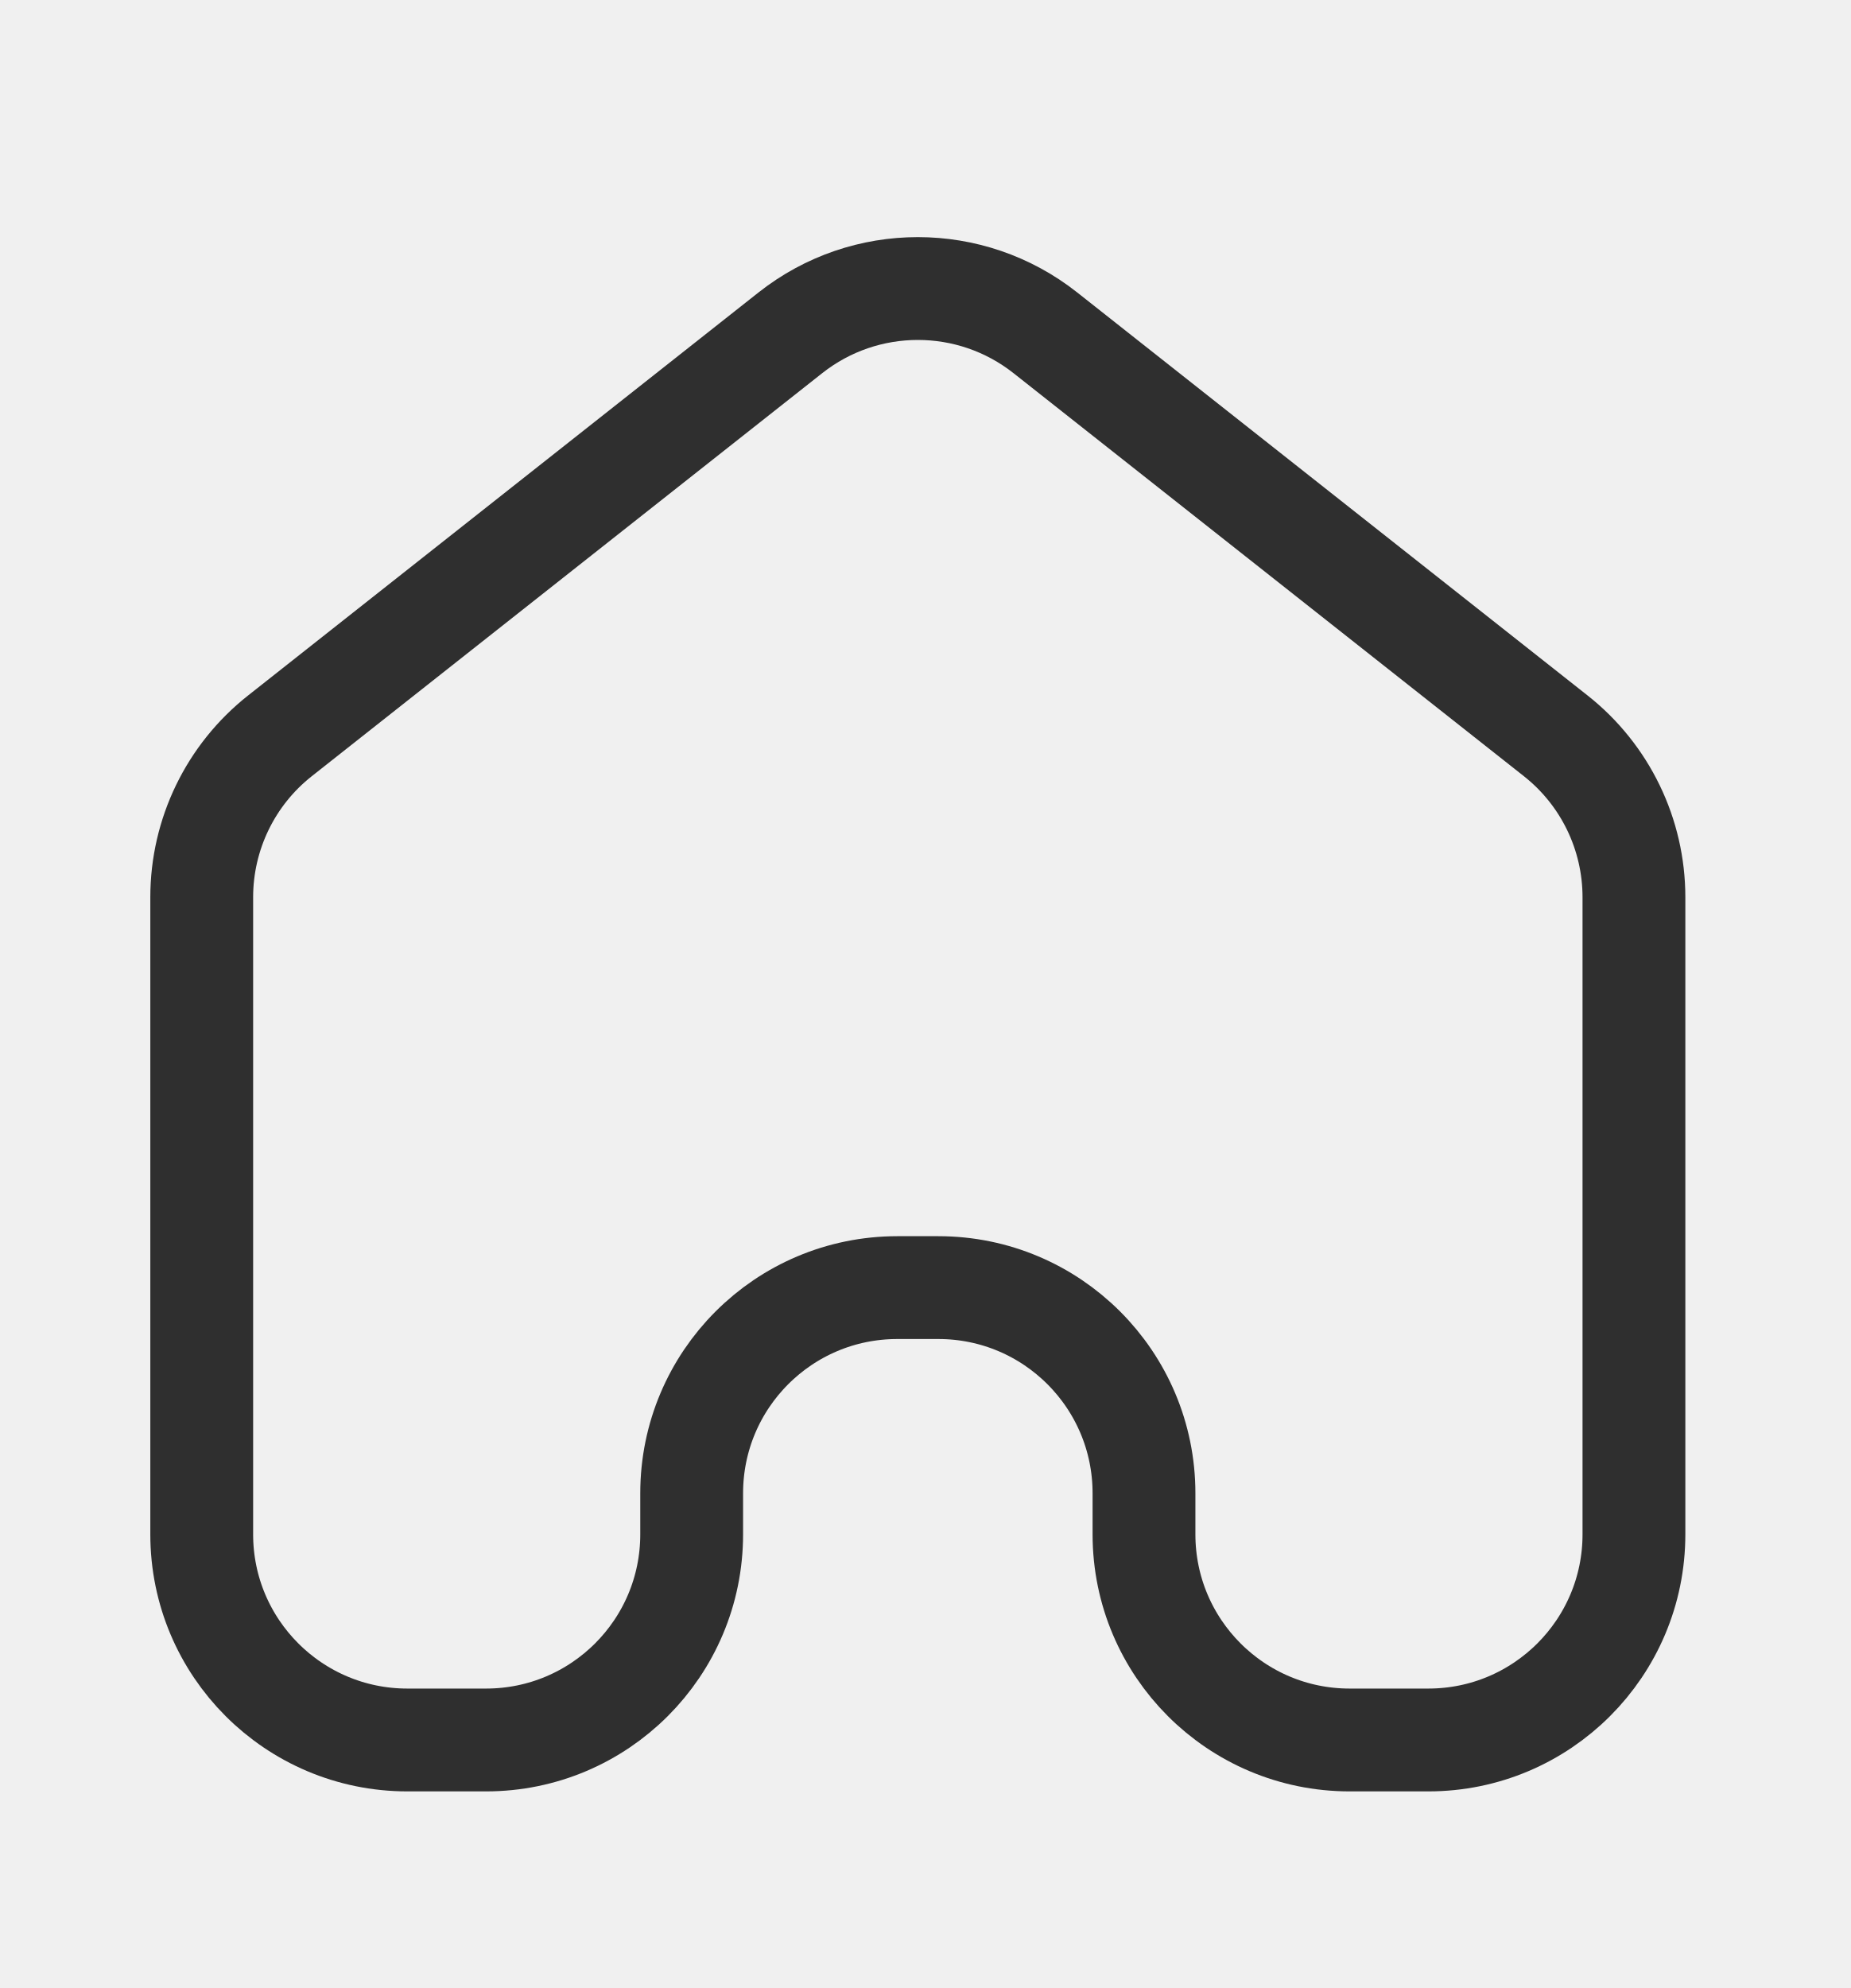
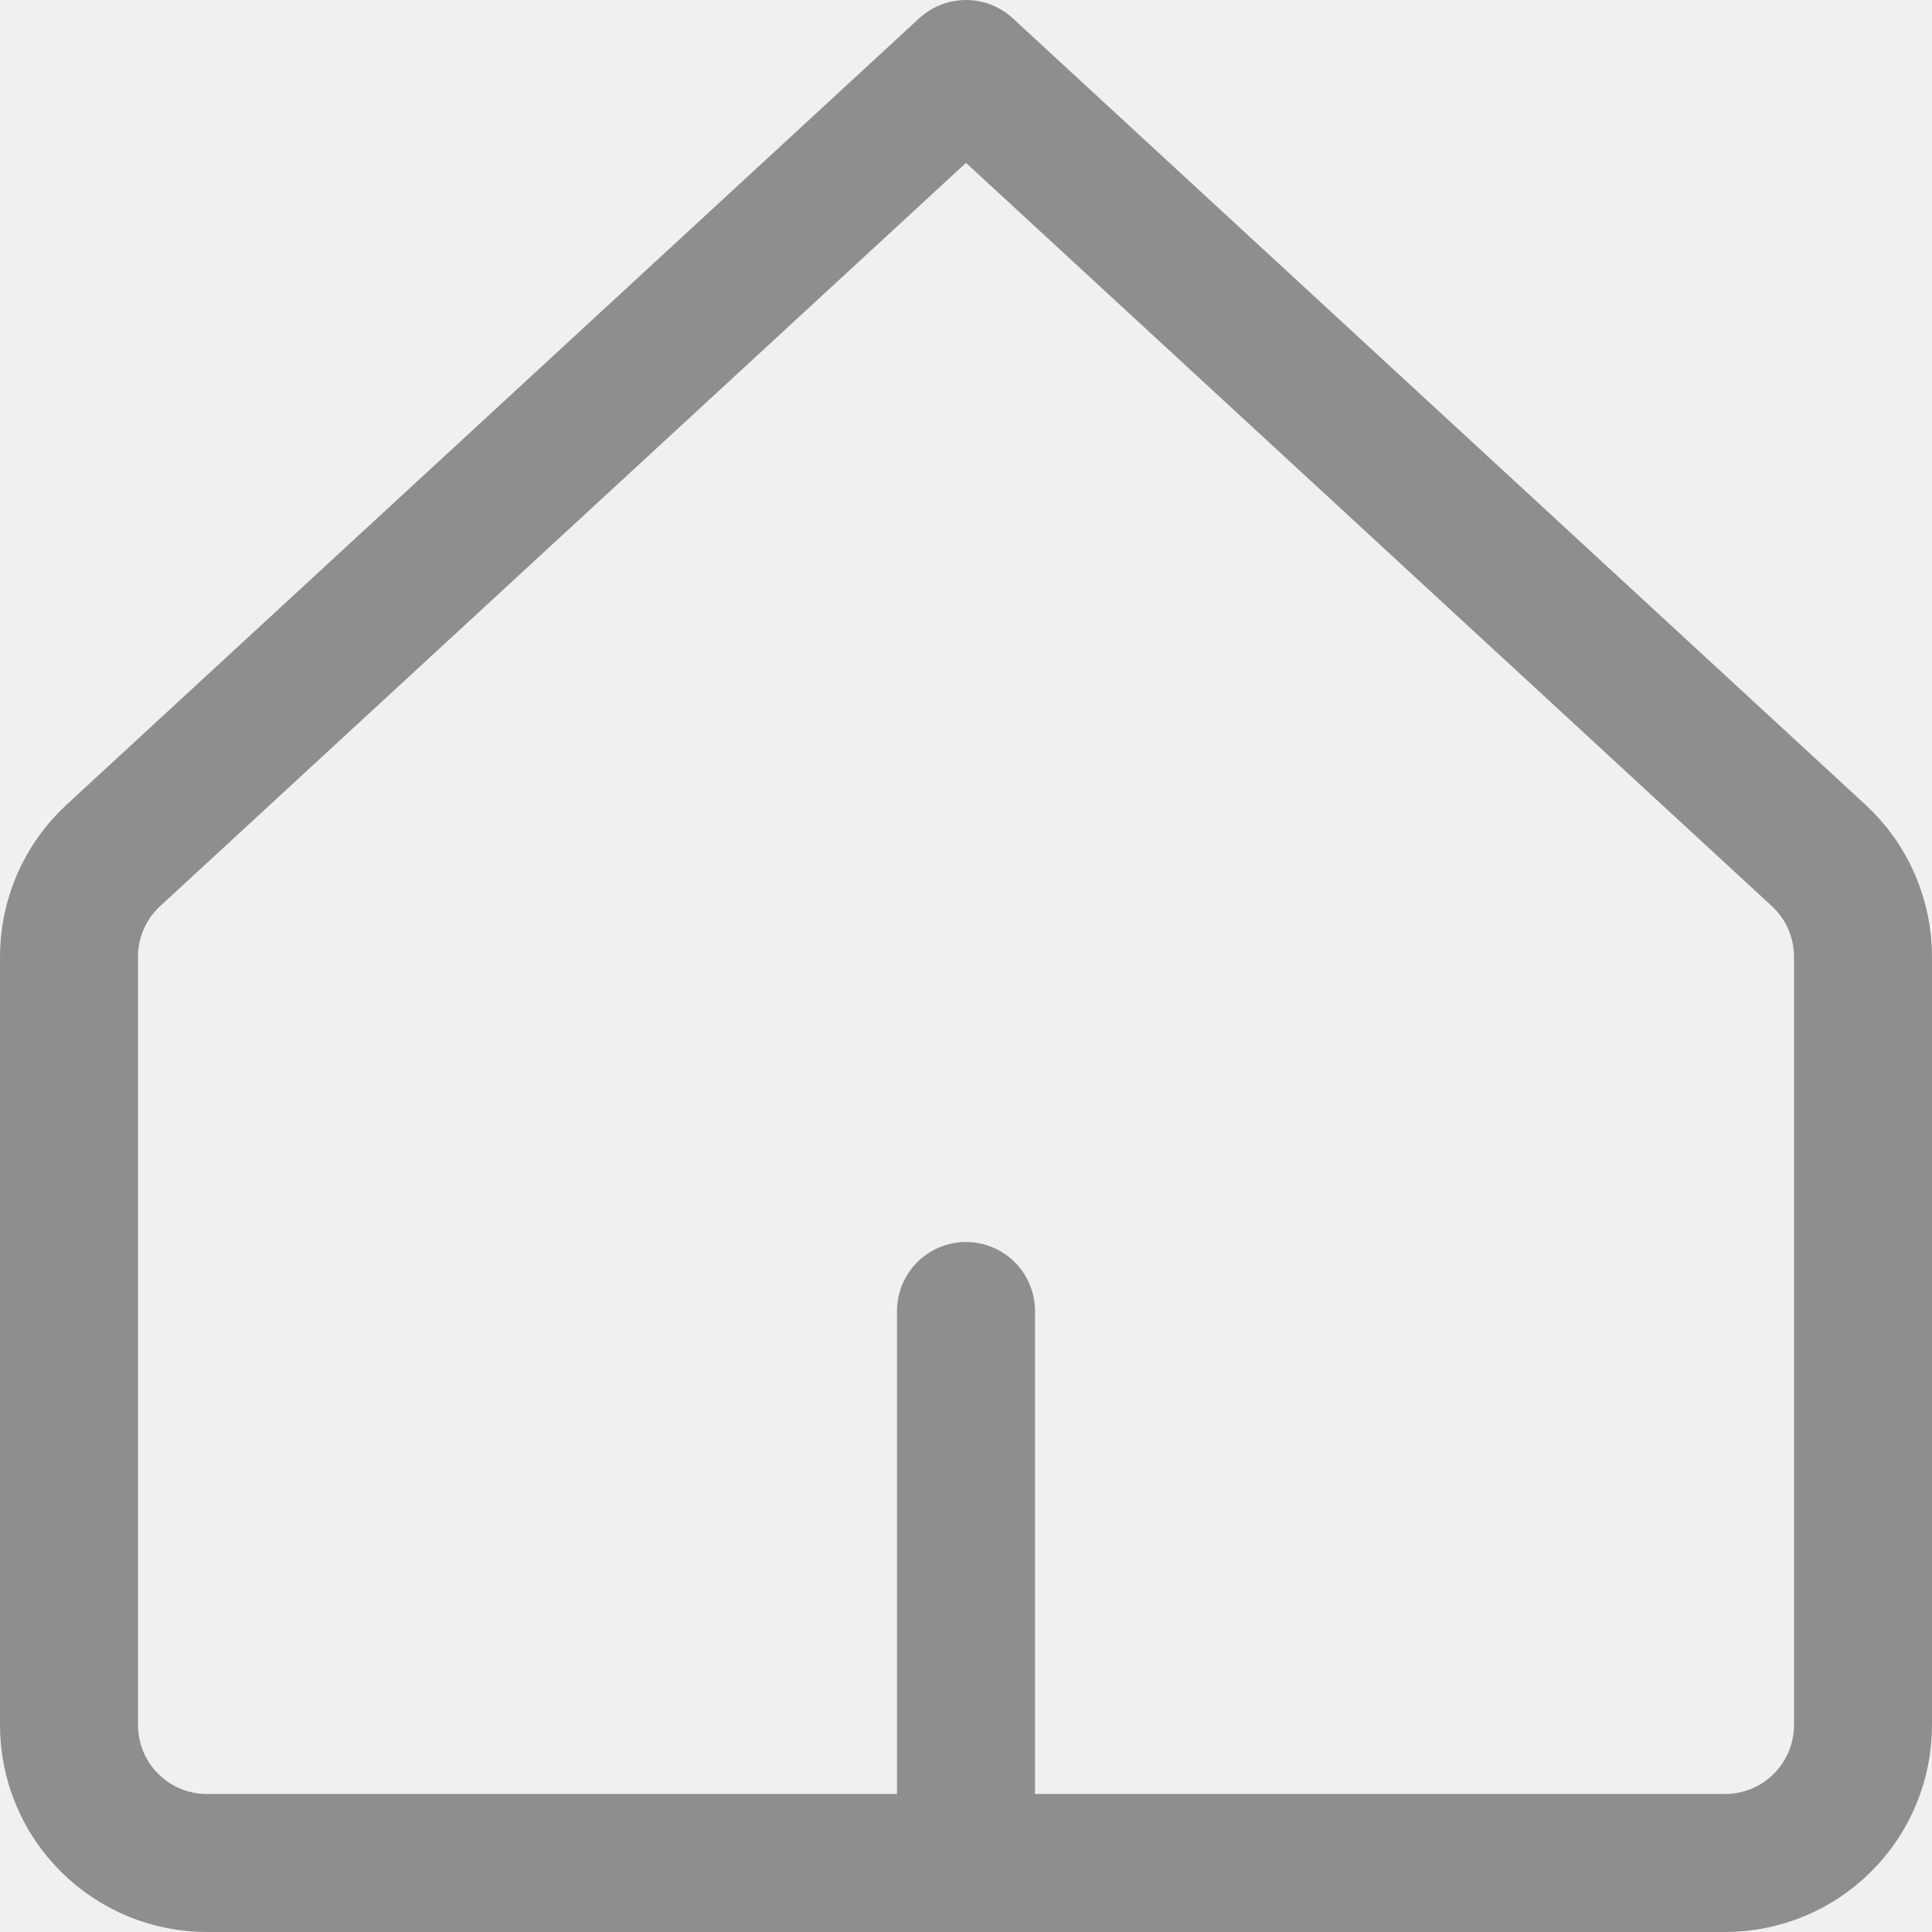
- <svg xmlns="http://www.w3.org/2000/svg" width="27" height="29" viewBox="0 0 27 29" fill="none">
-   <path d="M2.943 13.089C2.943 12.17 3.363 11.303 4.084 10.734L11.532 4.854C12.622 3.994 14.16 3.994 15.25 4.854L22.697 10.734C23.418 11.303 23.838 12.17 23.838 13.089V22.382C23.838 24.039 22.495 25.382 20.838 25.382H19.69C18.033 25.382 16.69 24.039 16.69 22.382V21.783C16.69 20.126 15.347 18.783 13.69 18.783H13.091C11.434 18.783 10.091 20.126 10.091 21.783V22.382C10.091 24.039 8.748 25.382 7.091 25.382H5.943C4.286 25.382 2.943 24.039 2.943 22.382L2.943 13.089Z" stroke="#2F2F2F" stroke-width="1.5" stroke-linecap="round" stroke-linejoin="round" />
+ <svg xmlns="http://www.w3.org/2000/svg" width="14" height="14" viewBox="0 0 14 14" fill="none">
+   <g clip-path="url(#clip0_551_2701)">
+     <path d="M13.5 6.94C13.501 6.801 13.473 6.664 13.418 6.536C13.363 6.409 13.282 6.294 13.18 6.2L7 0.5L0.82 6.2C0.718 6.294 0.637 6.409 0.582 6.536C0.527 6.664 0.499 6.801 0.5 6.94V12.5C0.5 12.765 0.605 13.02 0.793 13.207C0.98 13.395 1.235 13.5 1.5 13.5H12.5C12.765 13.5 13.02 13.395 13.207 13.207C13.395 13.02 13.5 12.765 13.5 12.5V6.94Z" stroke="#8E8E8E" stroke-linecap="round" stroke-linejoin="round" />
+     <path d="M7 13.5V9.5" stroke="#8E8E8E" stroke-linecap="round" stroke-linejoin="round" />
+   </g>
+   <defs>
+     <clipPath id="clip0_551_2701">
+       <rect width="14" height="14" fill="white" />
+     </clipPath>
+   </defs>
</svg>
